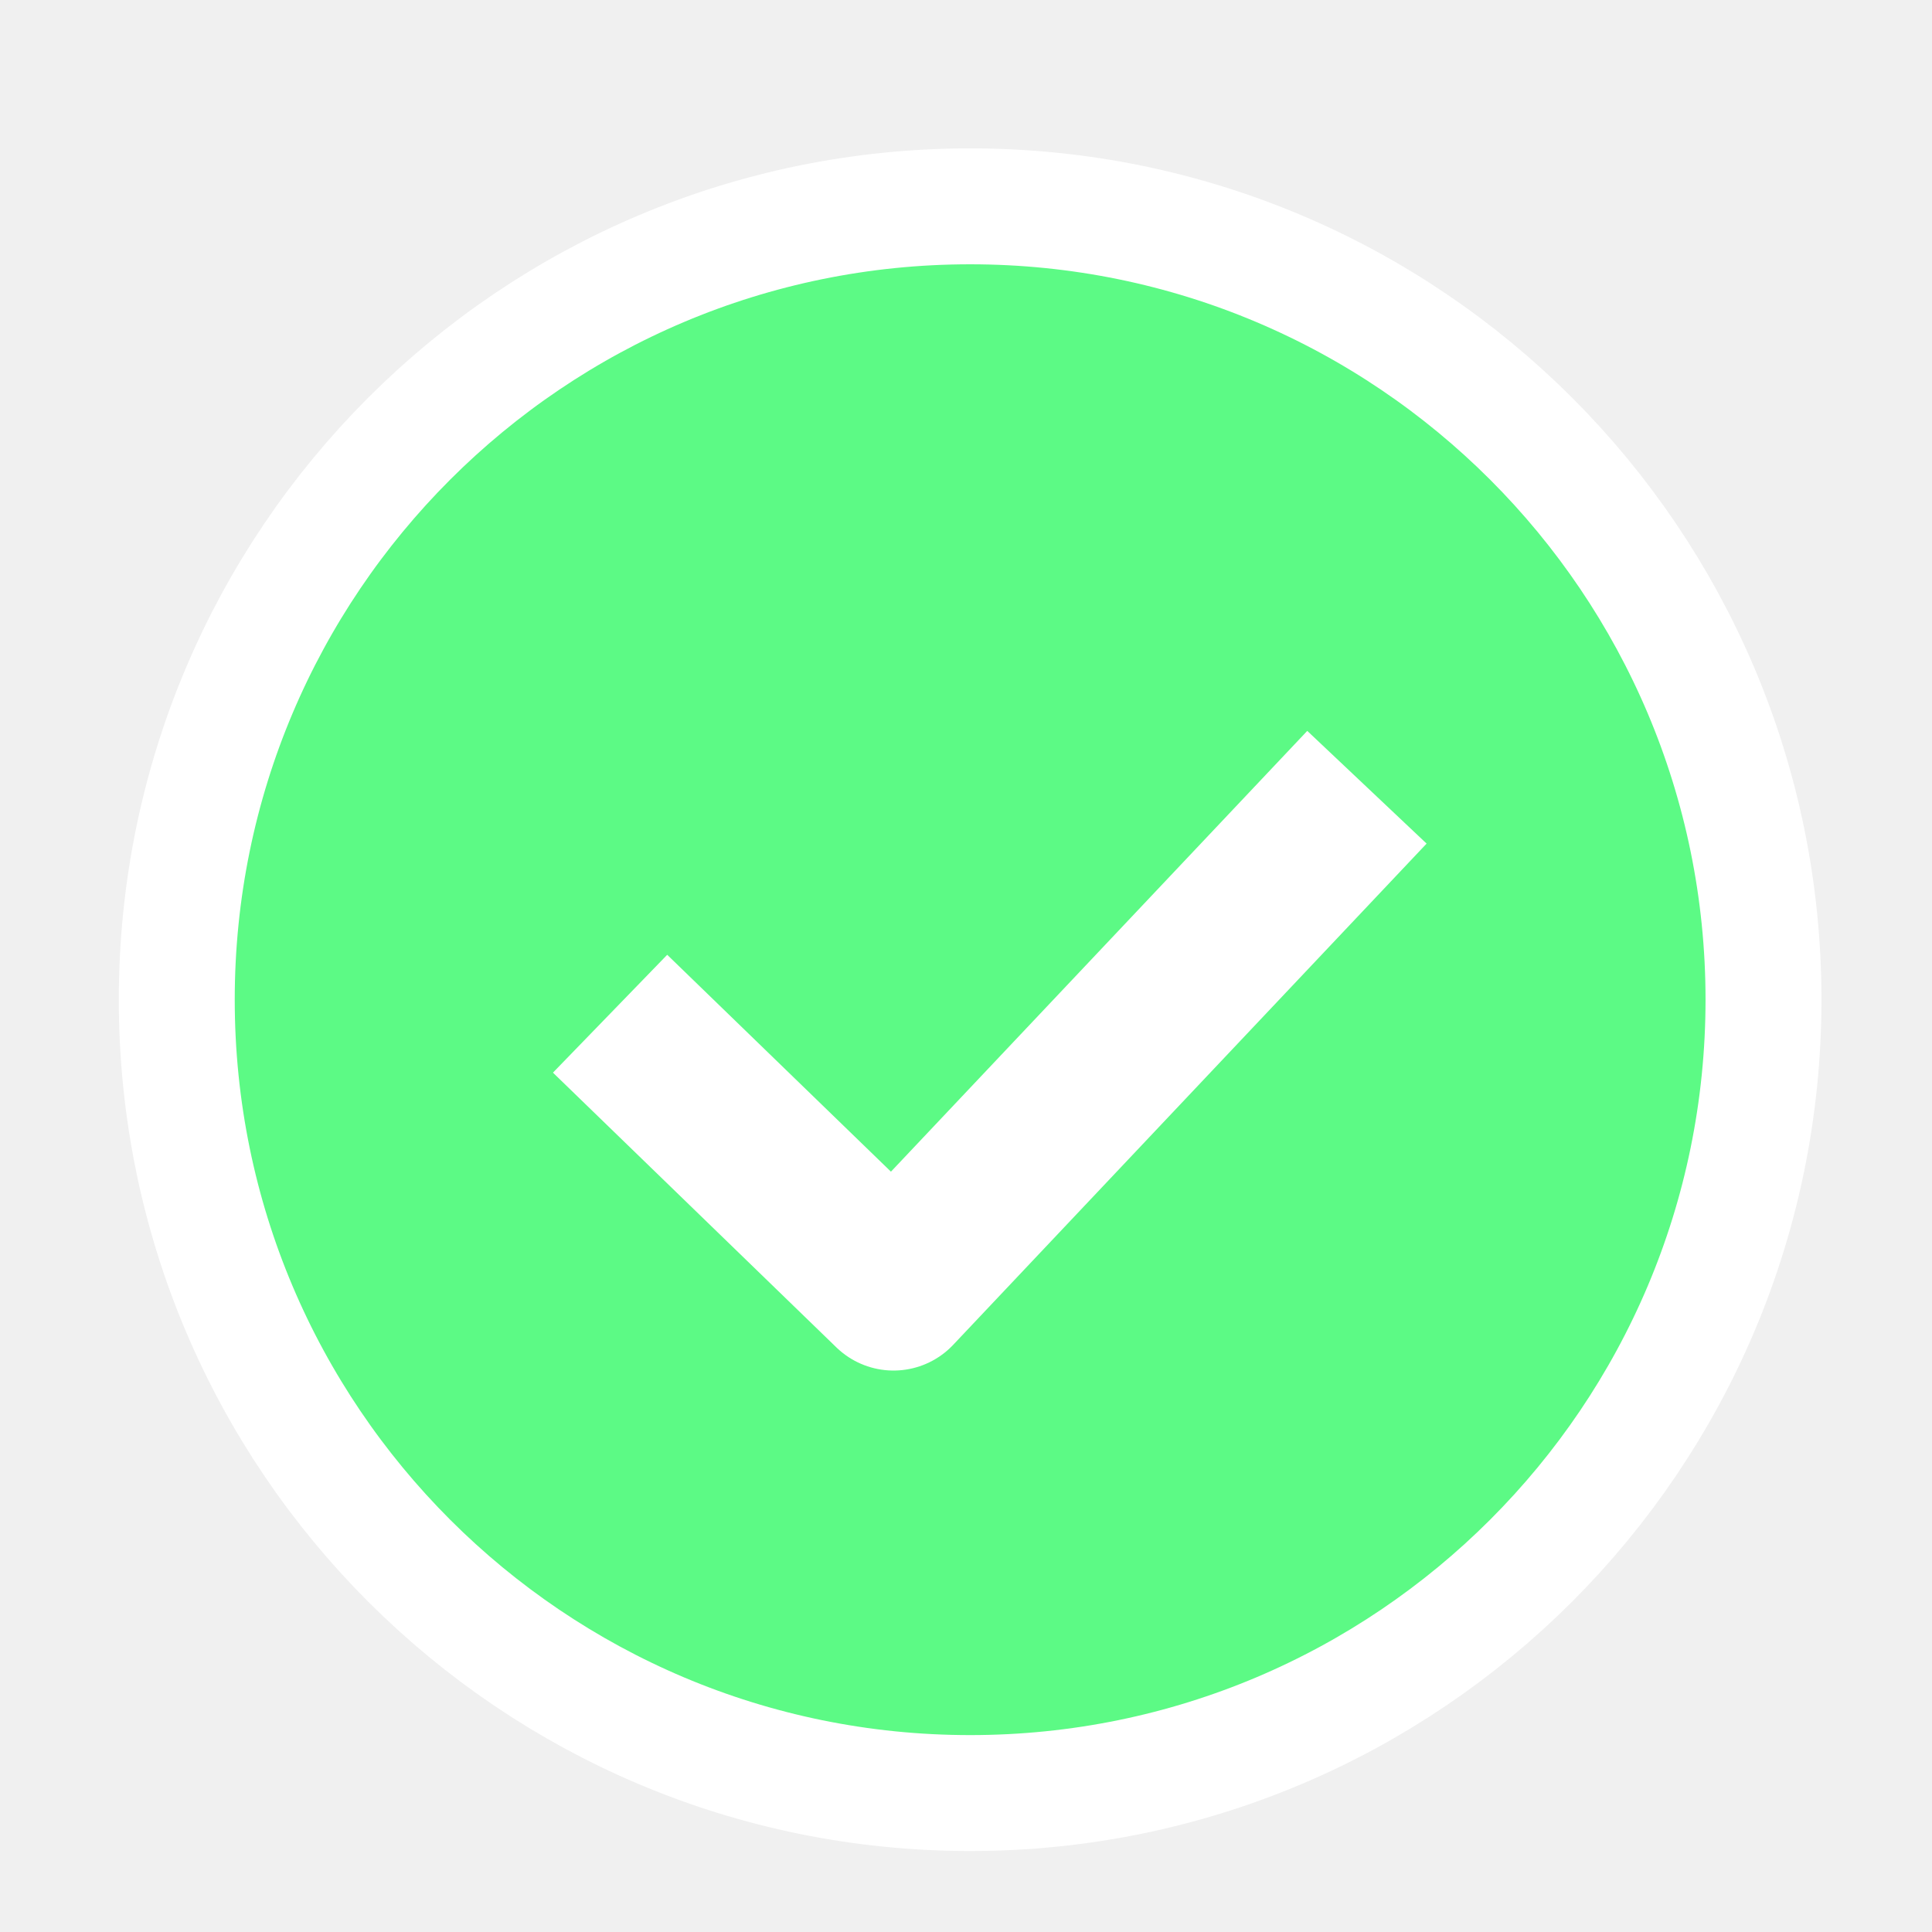
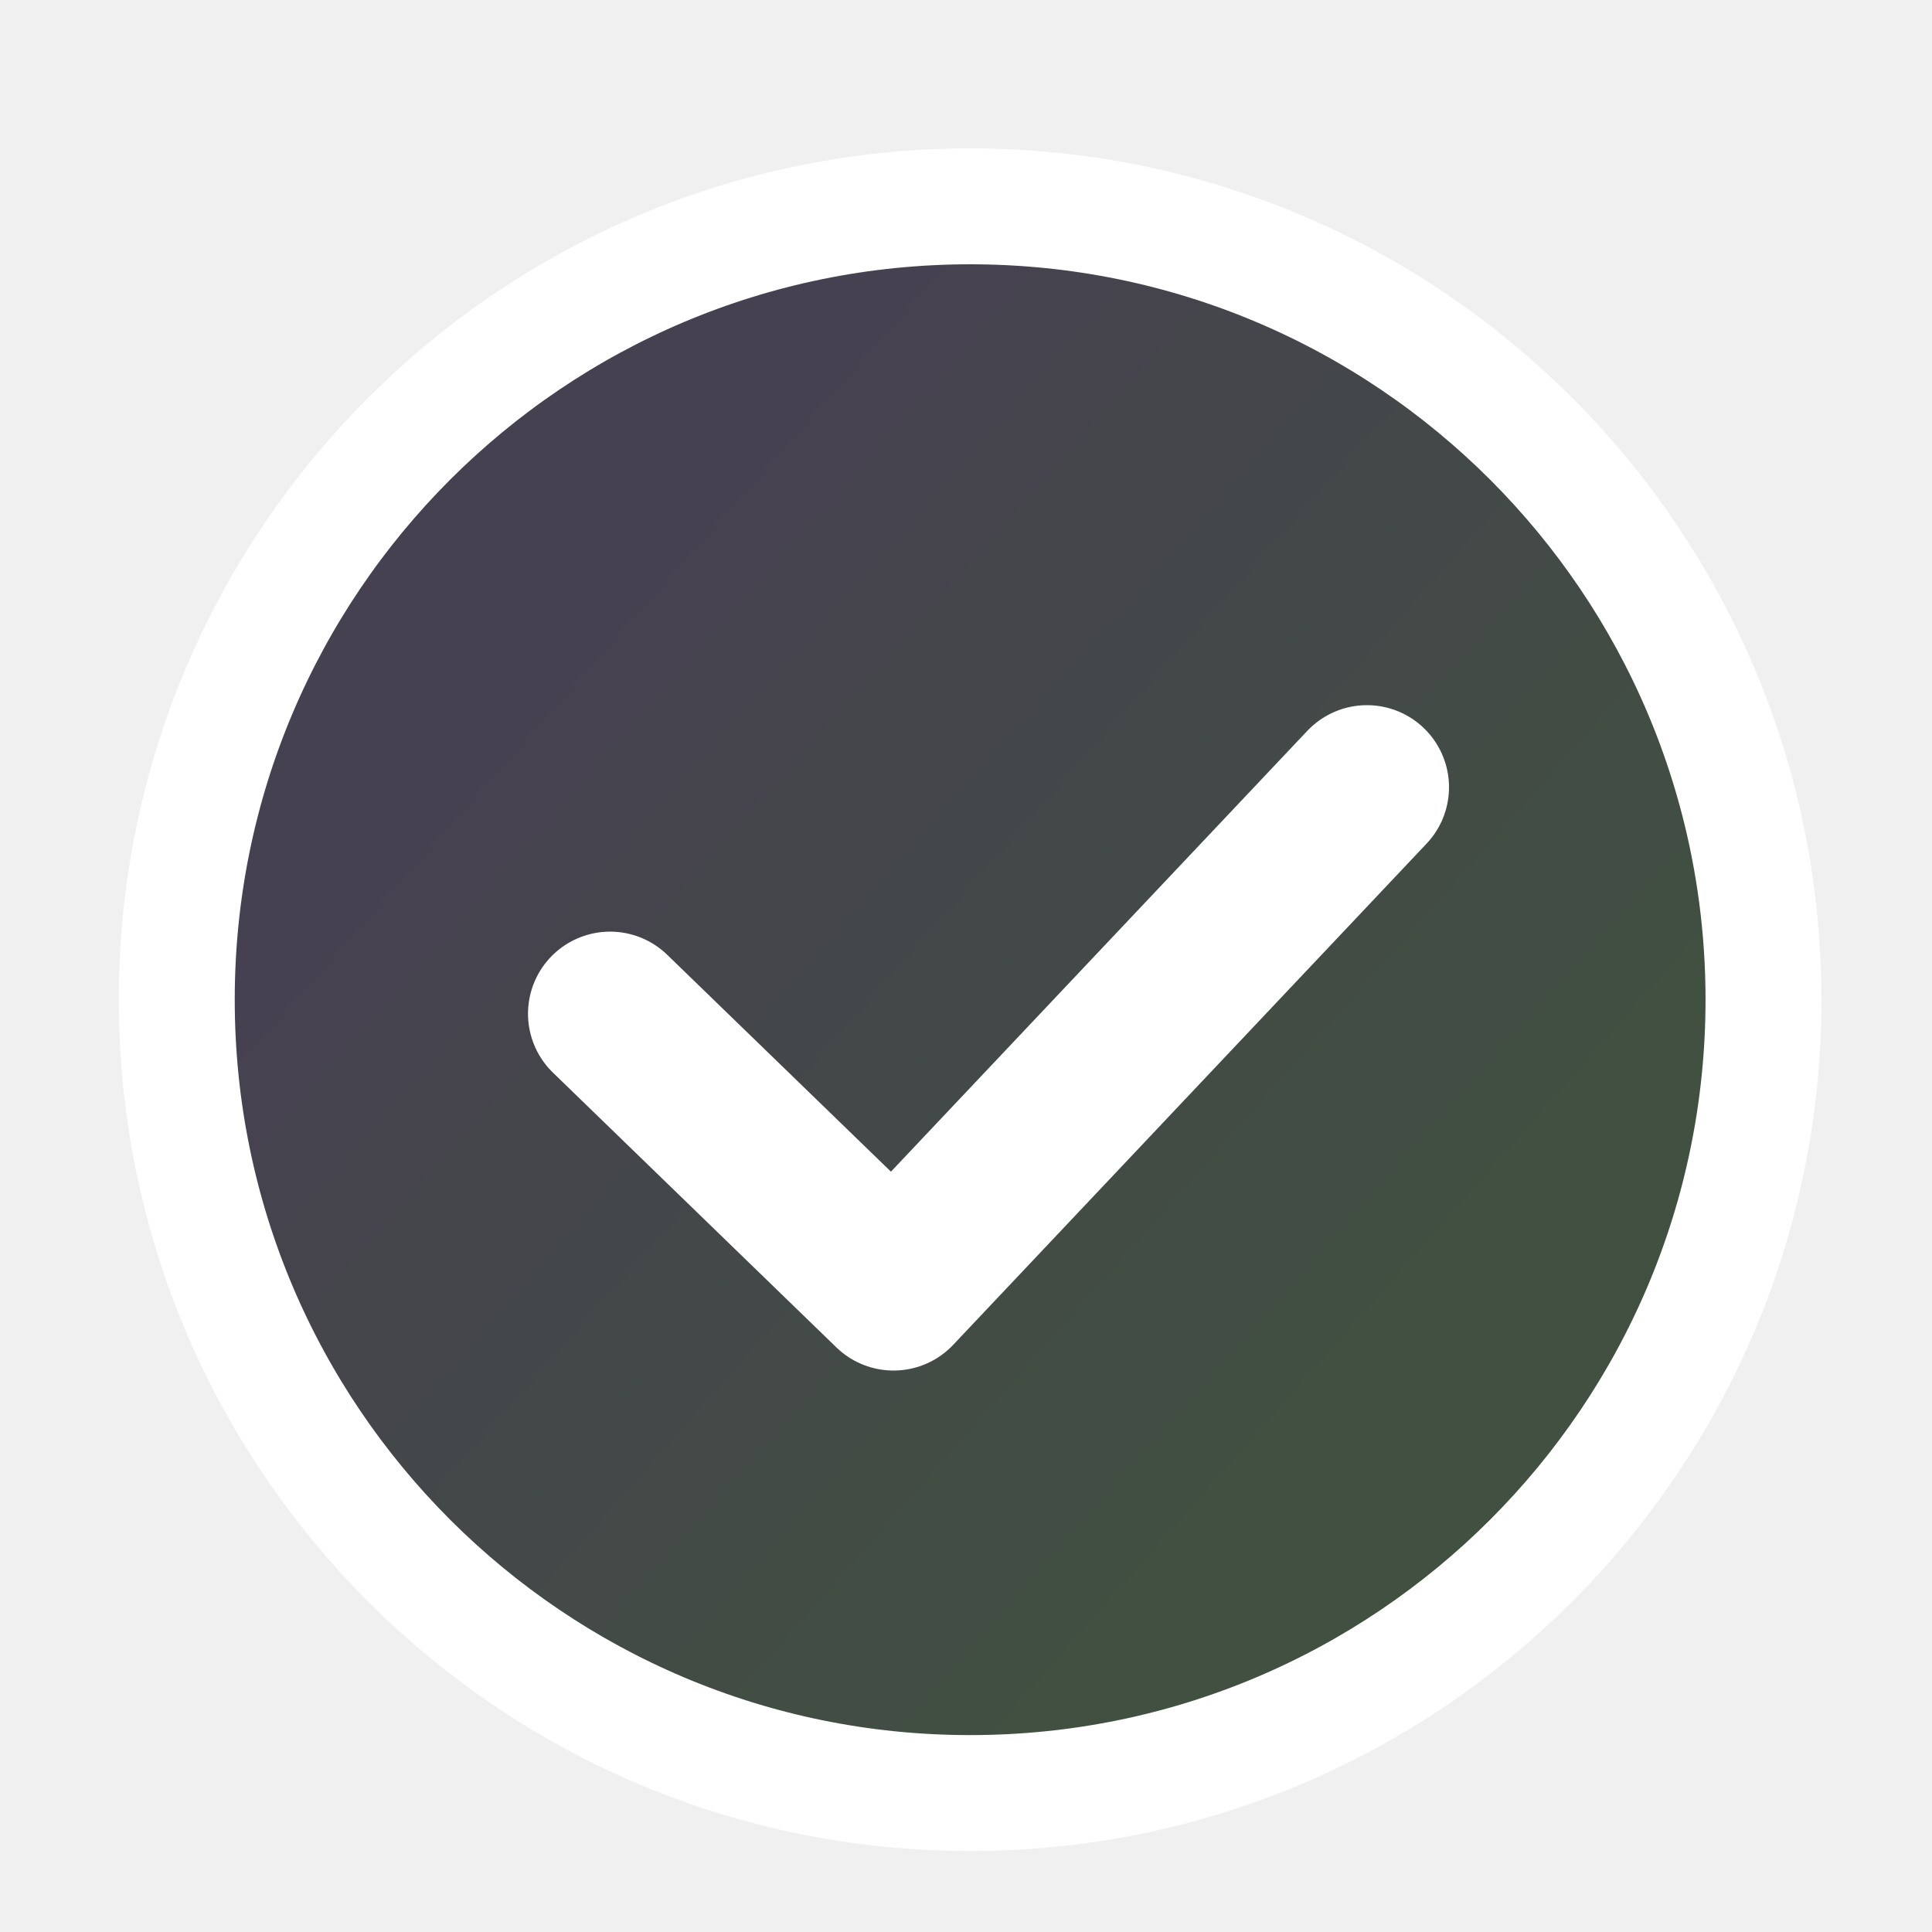
- <svg xmlns="http://www.w3.org/2000/svg" xmlns:ns1="http://www.openswatchbook.org/uri/2009/osb" width="297mm" height="297mm" viewBox="0 0 297 297" version="1.1" id="svg8">
+ <svg xmlns="http://www.w3.org/2000/svg" xmlns:ns1="http://www.openswatchbook.org/uri/2009/osb" xmlns:xlink="http://www.w3.org/1999/xlink" width="297mm" height="297mm" viewBox="0 0 297 297" version="1.1" id="svg8">
  <defs id="defs2">
+     <linearGradient id="linearGradient840">
+       <stop style="stop-color:#464150;stop-opacity:1;" offset="0" id="stop836" />
+       <stop style="stop-color:#415041;stop-opacity:1" offset="1" id="stop838" />
+     </linearGradient>
    <linearGradient id="linearGradient2787" ns1:paint="solid">
      <stop style="stop-color:#5cfa85;stop-opacity:1;" offset="0" id="stop2785" />
    </linearGradient>
    <linearGradient id="linearGradient839" ns1:paint="solid">
      <stop style="stop-color:#5cfa85;stop-opacity:1;" offset="0" id="stop837" />
    </linearGradient>
+     <linearGradient xlink:href="#linearGradient840" id="linearGradient842" x1="80.806" y1="105.037" x2="205.173" y2="215.152" gradientUnits="userSpaceOnUse" />
  </defs>
  <g id="layer1">
-     <circle style="fill-opacity:1;stroke-width:17.821;stroke-linecap:round;stroke-linejoin:round;stroke:#ffffff;stroke-opacity:1;stroke-miterlimit:4;stroke-dasharray:none;fill-rule:evenodd;fill:#5cfa85" id="path833" cx="149.136" cy="153.68" r="121.961" />
-     <path style="fill:none;stroke:#ffffff;stroke-width:25.235;stroke-linecap:butt;stroke-linejoin:round;stroke-miterlimit:4;stroke-dasharray:none;stroke-opacity:1" d="M 93.786,155.835 137.358,198.072 210.134,121.02" id="path835" />
+     <circle style="fill-opacity:1;stroke-width:17.821;stroke-linecap:round;stroke-linejoin:round;stroke:#ffffff;stroke-opacity:1;stroke-miterlimit:4;stroke-dasharray:none;fill-rule:evenodd;fill:url(#linearGradient842)" id="path833" cx="149.136" cy="153.68" r="121.961" />
+     <path style="fill:none;stroke:#ffffff;stroke-width:25.235;stroke-linecap:round;stroke-linejoin:round;stroke-miterlimit:4;stroke-dasharray:none;stroke-opacity:1" d="M 93.786,155.835 137.358,198.072 210.134,121.02" id="path835" />
  </g>
</svg>
